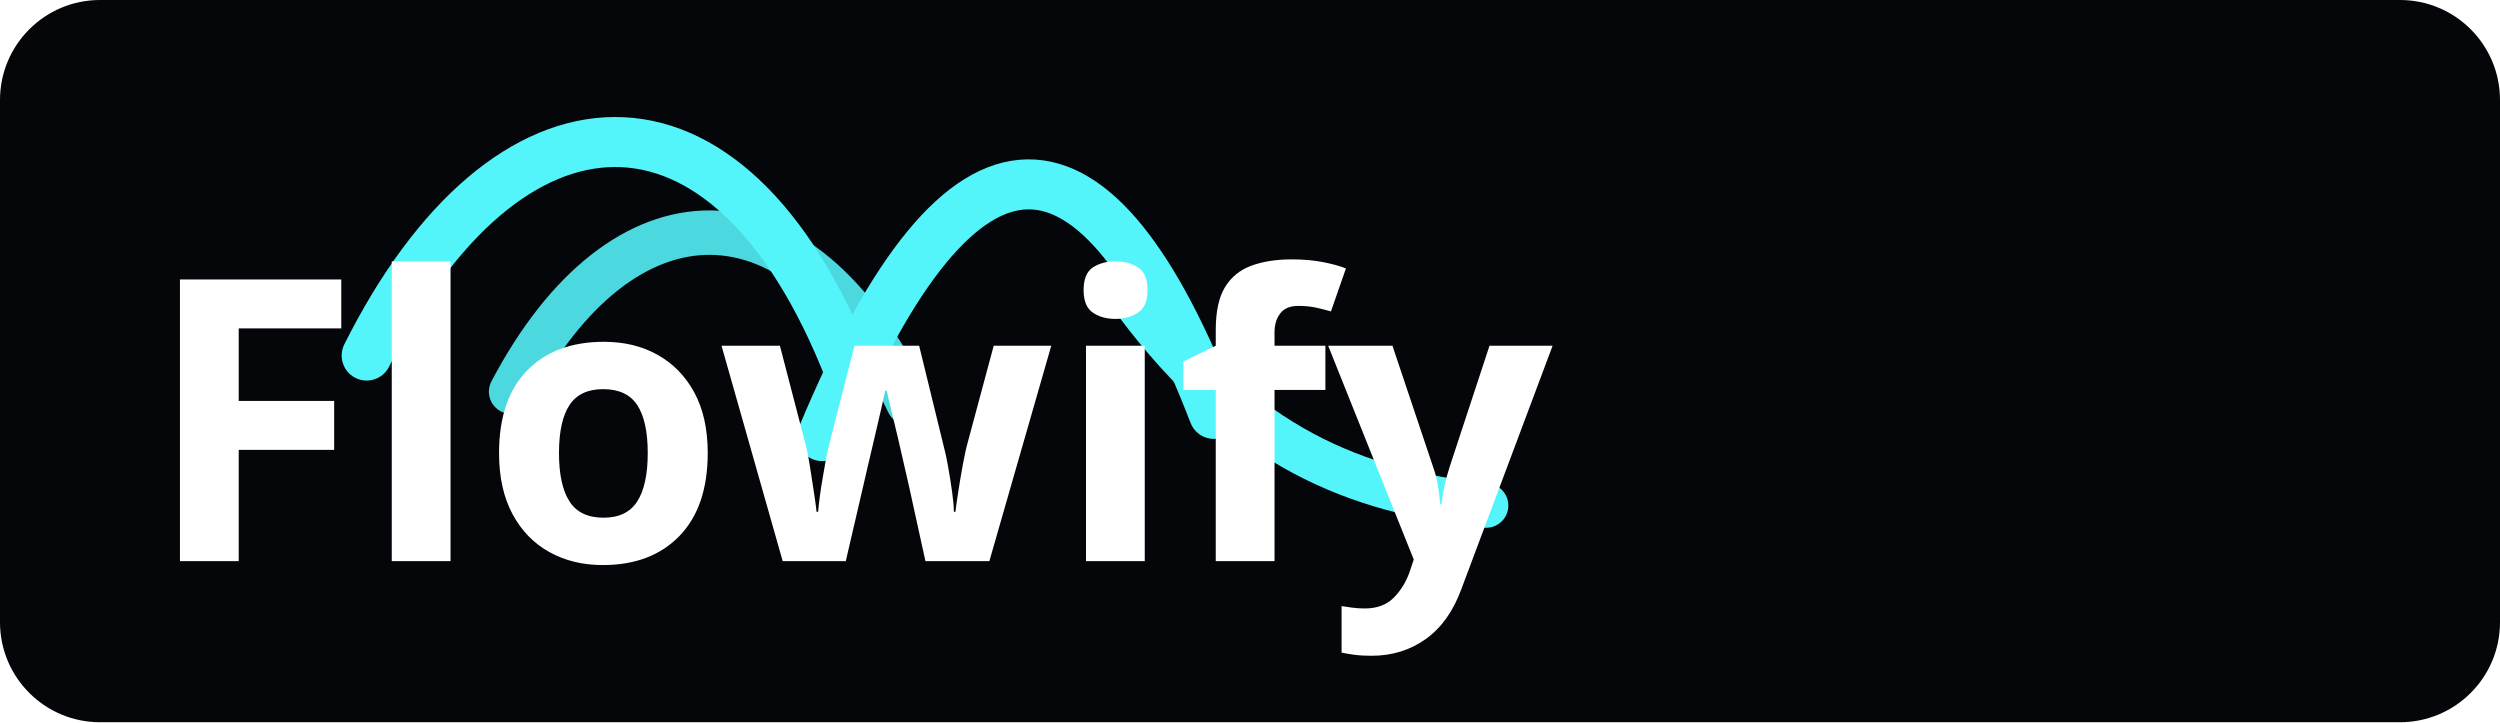
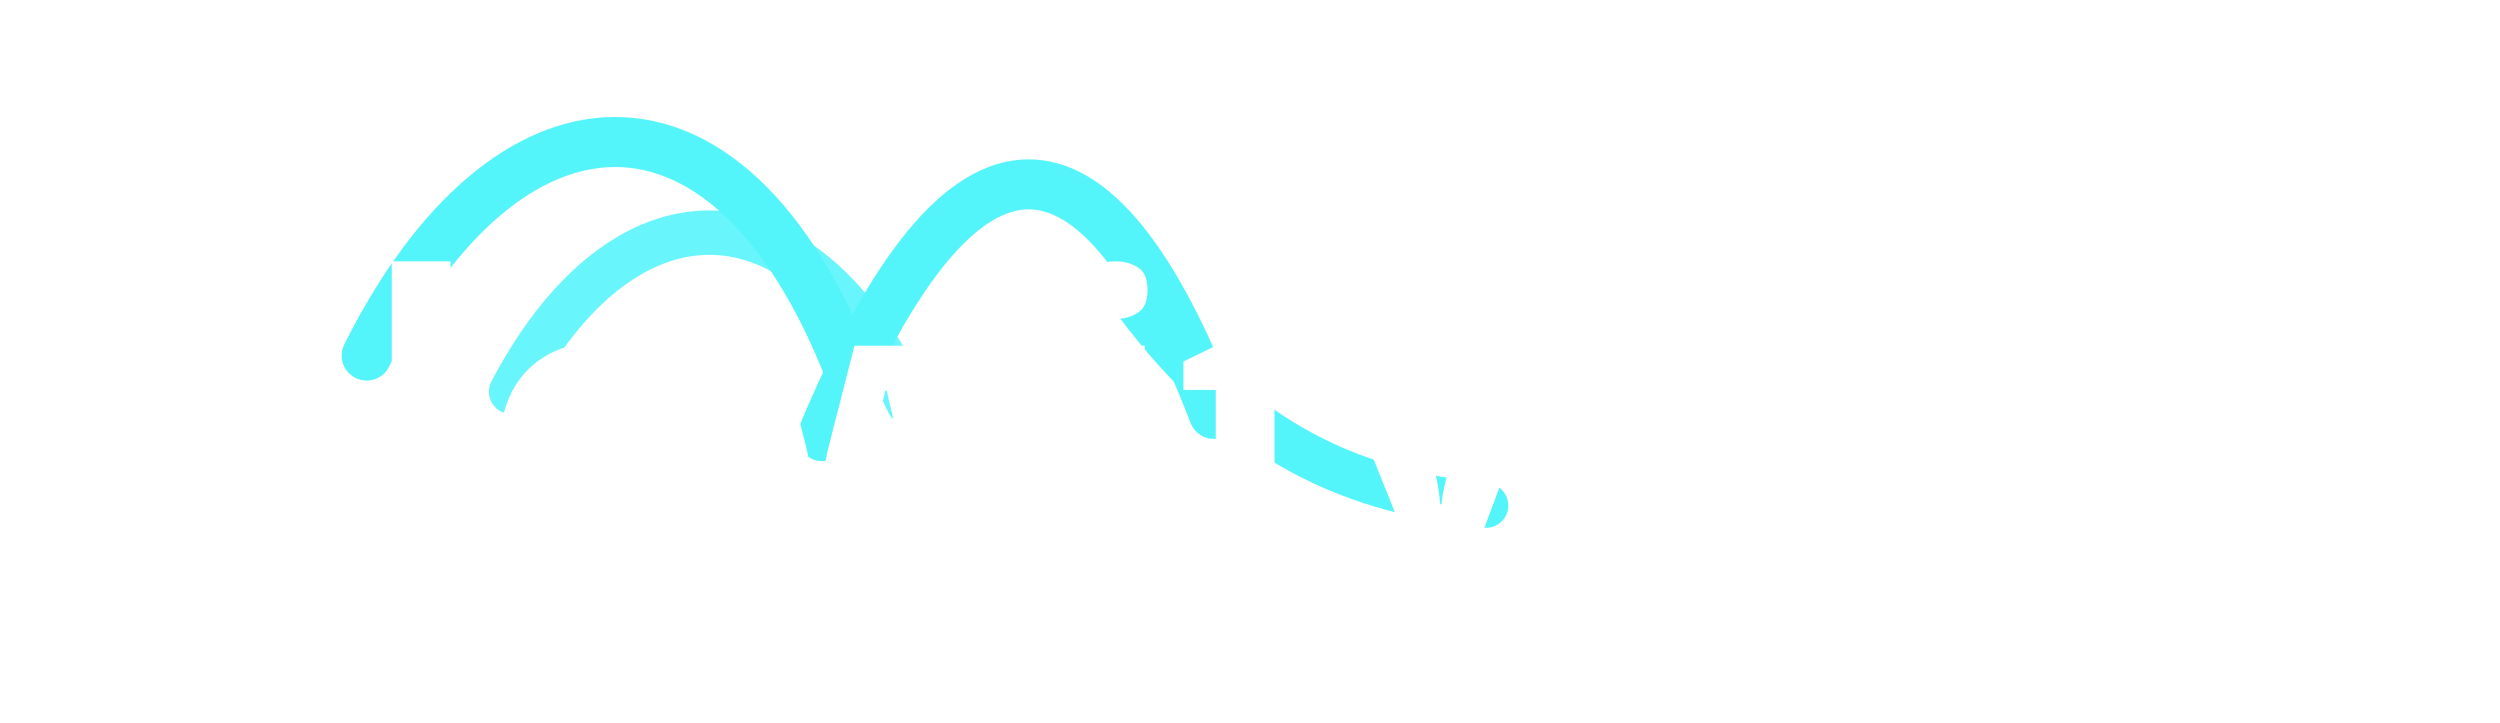
<svg xmlns="http://www.w3.org/2000/svg" viewBox="0 0 900 260" role="img" aria-labelledby="title">
-   <rect width="900" height="260" rx="36" fill="#050609" />
  <path d="M132 128C182 28 262 21 306 134" fill="none" stroke="url(#a)" stroke-width="18" stroke-linecap="round" />
  <path d="M184 141C224 65 288 63 327 145" fill="none" stroke="url(#b)" stroke-width="16" stroke-linecap="round" opacity=".88" />
  <path d="M296 157C347 35 395 40 437 149" fill="none" stroke="url(#c)" stroke-width="18" stroke-linecap="round" />
  <path d="M409 109C448 161 488 177 535 182" fill="none" stroke="url(#c)" stroke-width="16" stroke-linecap="round" />
  <text x="52" y="202" font-family="Arial Black, Impact, system-ui, sans-serif" font-size="142" font-weight="900" letter-spacing="0" fill="url(#word)">Flowify</text>
  <defs>
    <linearGradient id="a" x1="132" x2="310" y1="25" y2="150">
      <stop stop-color="#54f4fb" />
      <stop offset="1" stop-color="#6472ff" />
    </linearGradient>
    <linearGradient id="b" x1="184" x2="332" y1="60" y2="150">
      <stop stop-color="#54f4fb" />
      <stop offset="1" stop-color="#8a50f6" />
    </linearGradient>
    <linearGradient id="c" x1="296" x2="536" y1="34" y2="184">
      <stop stop-color="#54f4fb" />
      <stop offset=".58" stop-color="#765ef0" />
      <stop offset="1" stop-color="#ad13ef" />
    </linearGradient>
    <linearGradient id="word" x1="52" x2="788" y1="60" y2="212">
      <stop stop-color="#fff" />
      <stop offset=".38" stop-color="#5eeaf4" />
      <stop offset=".72" stop-color="#bfa9ff" />
      <stop offset="1" stop-color="#a80ff0" />
    </linearGradient>
  </defs>
</svg>
